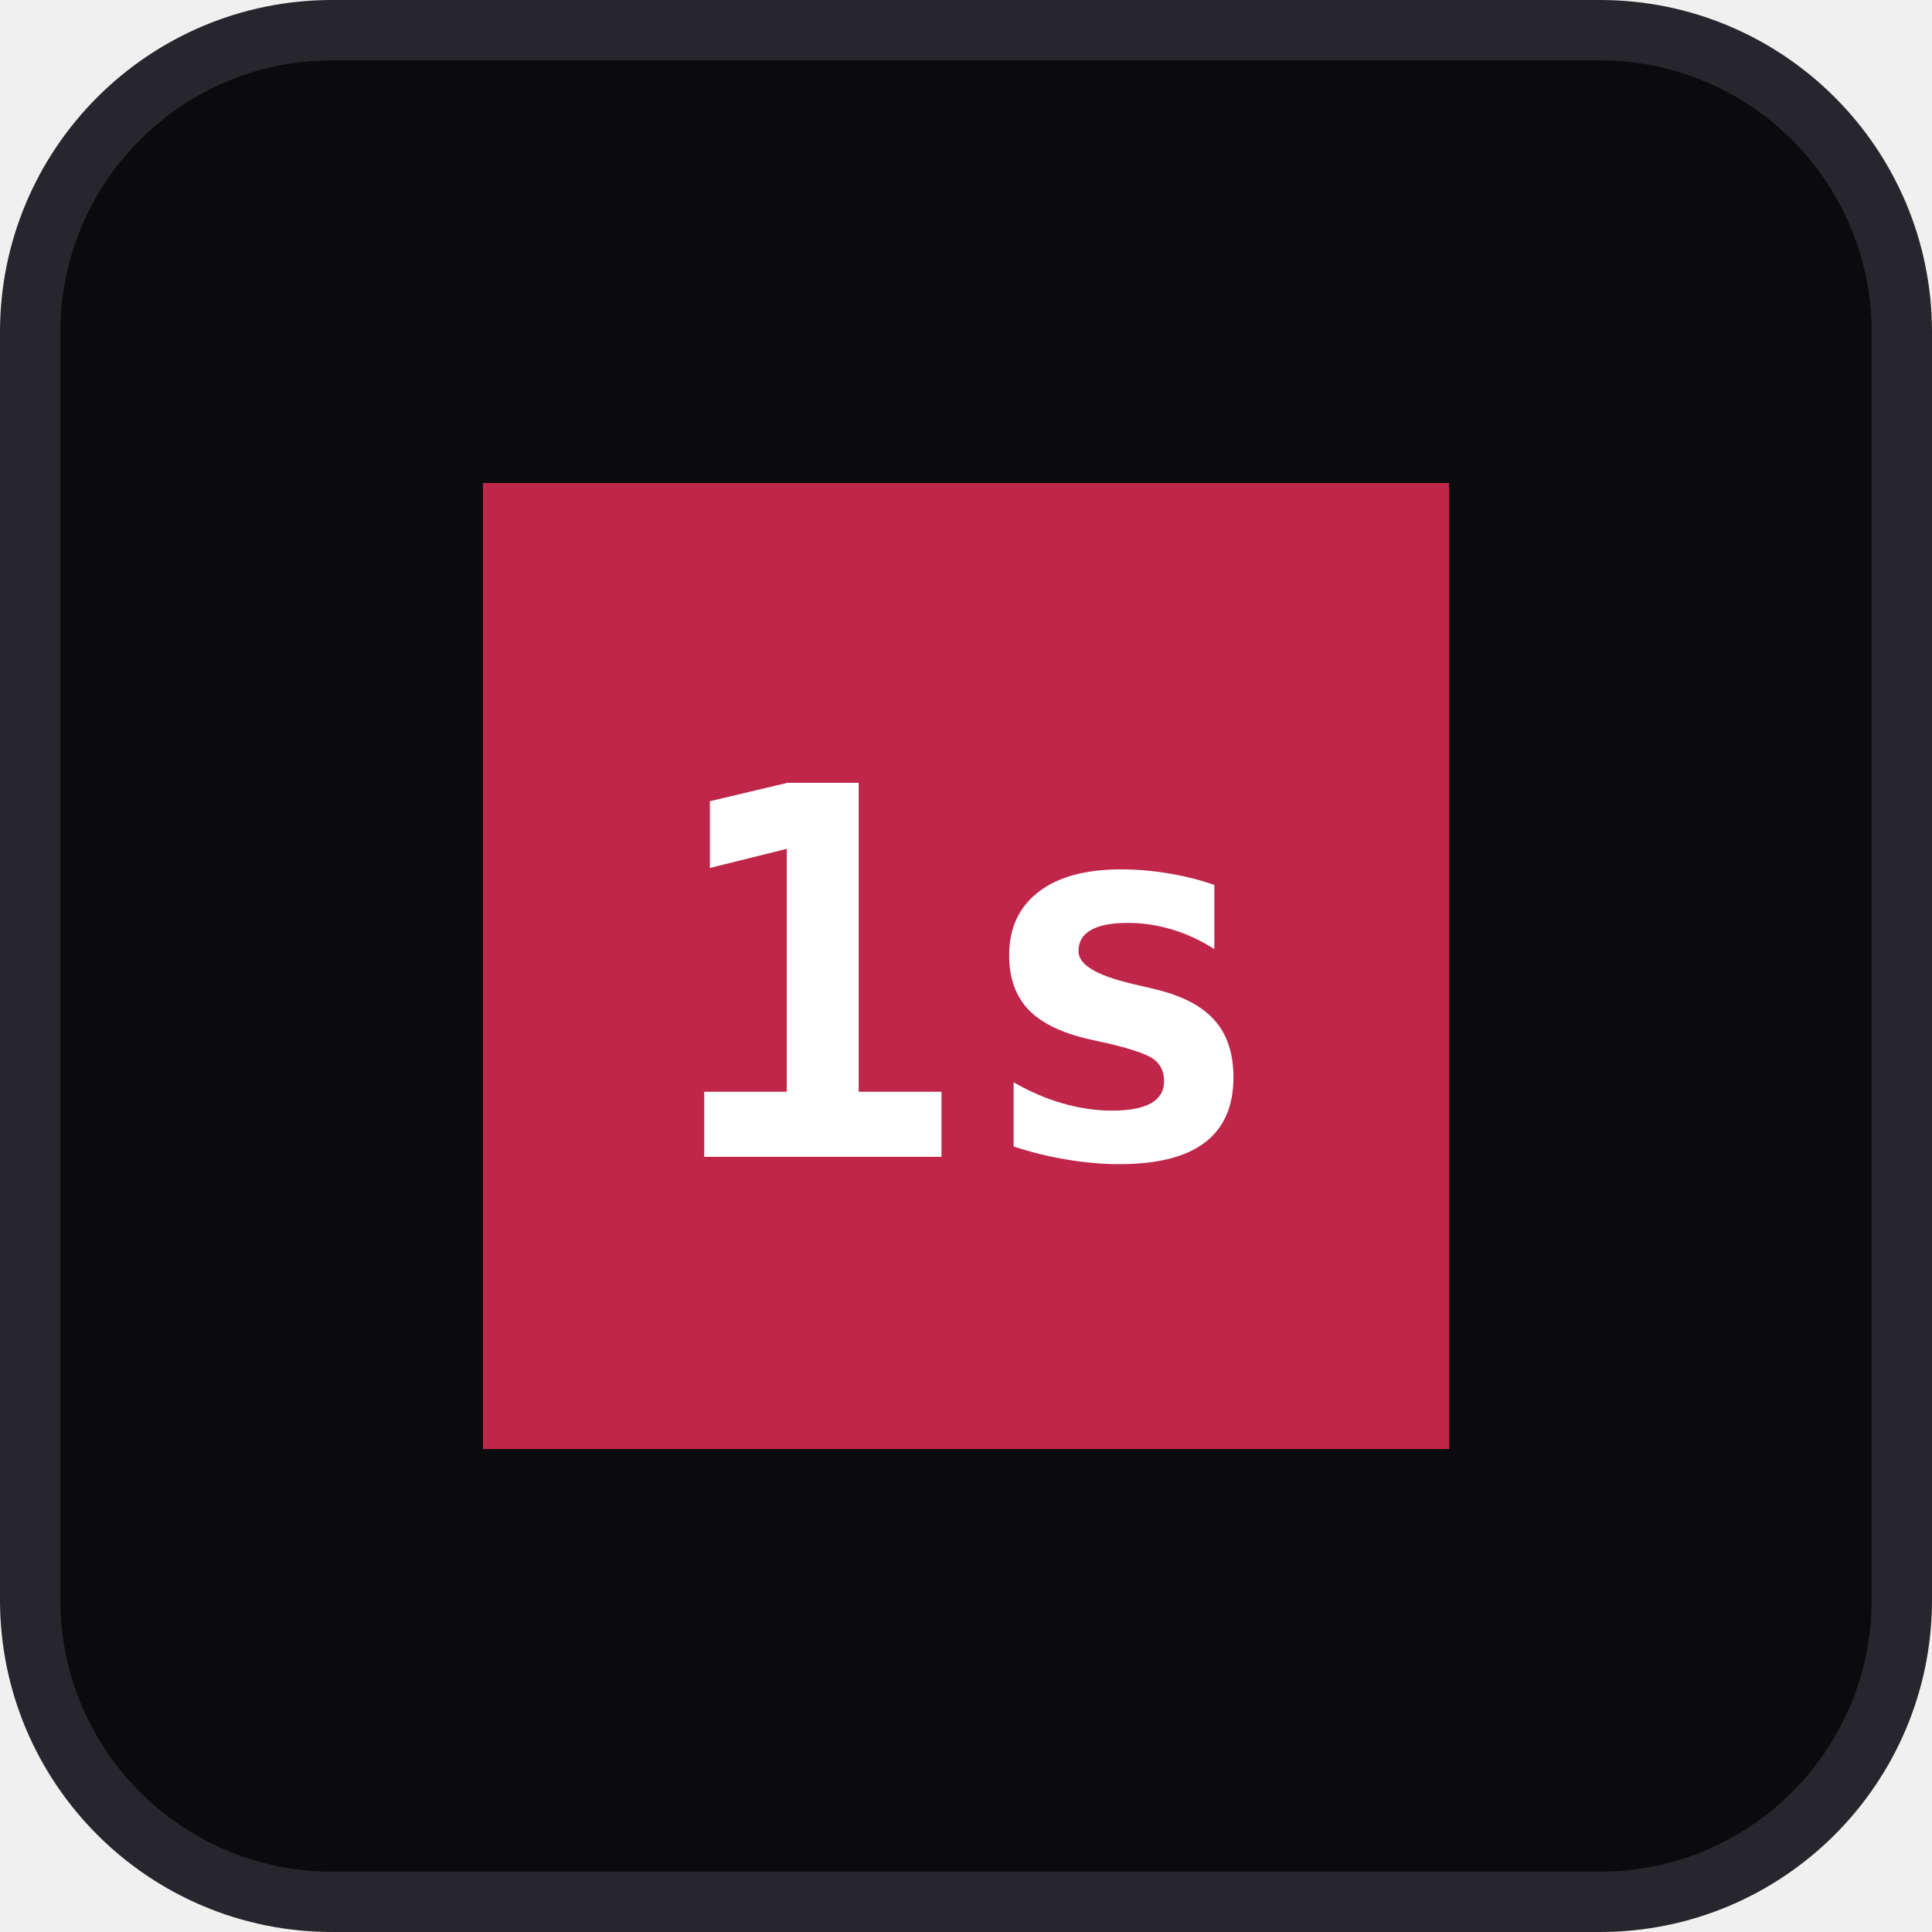
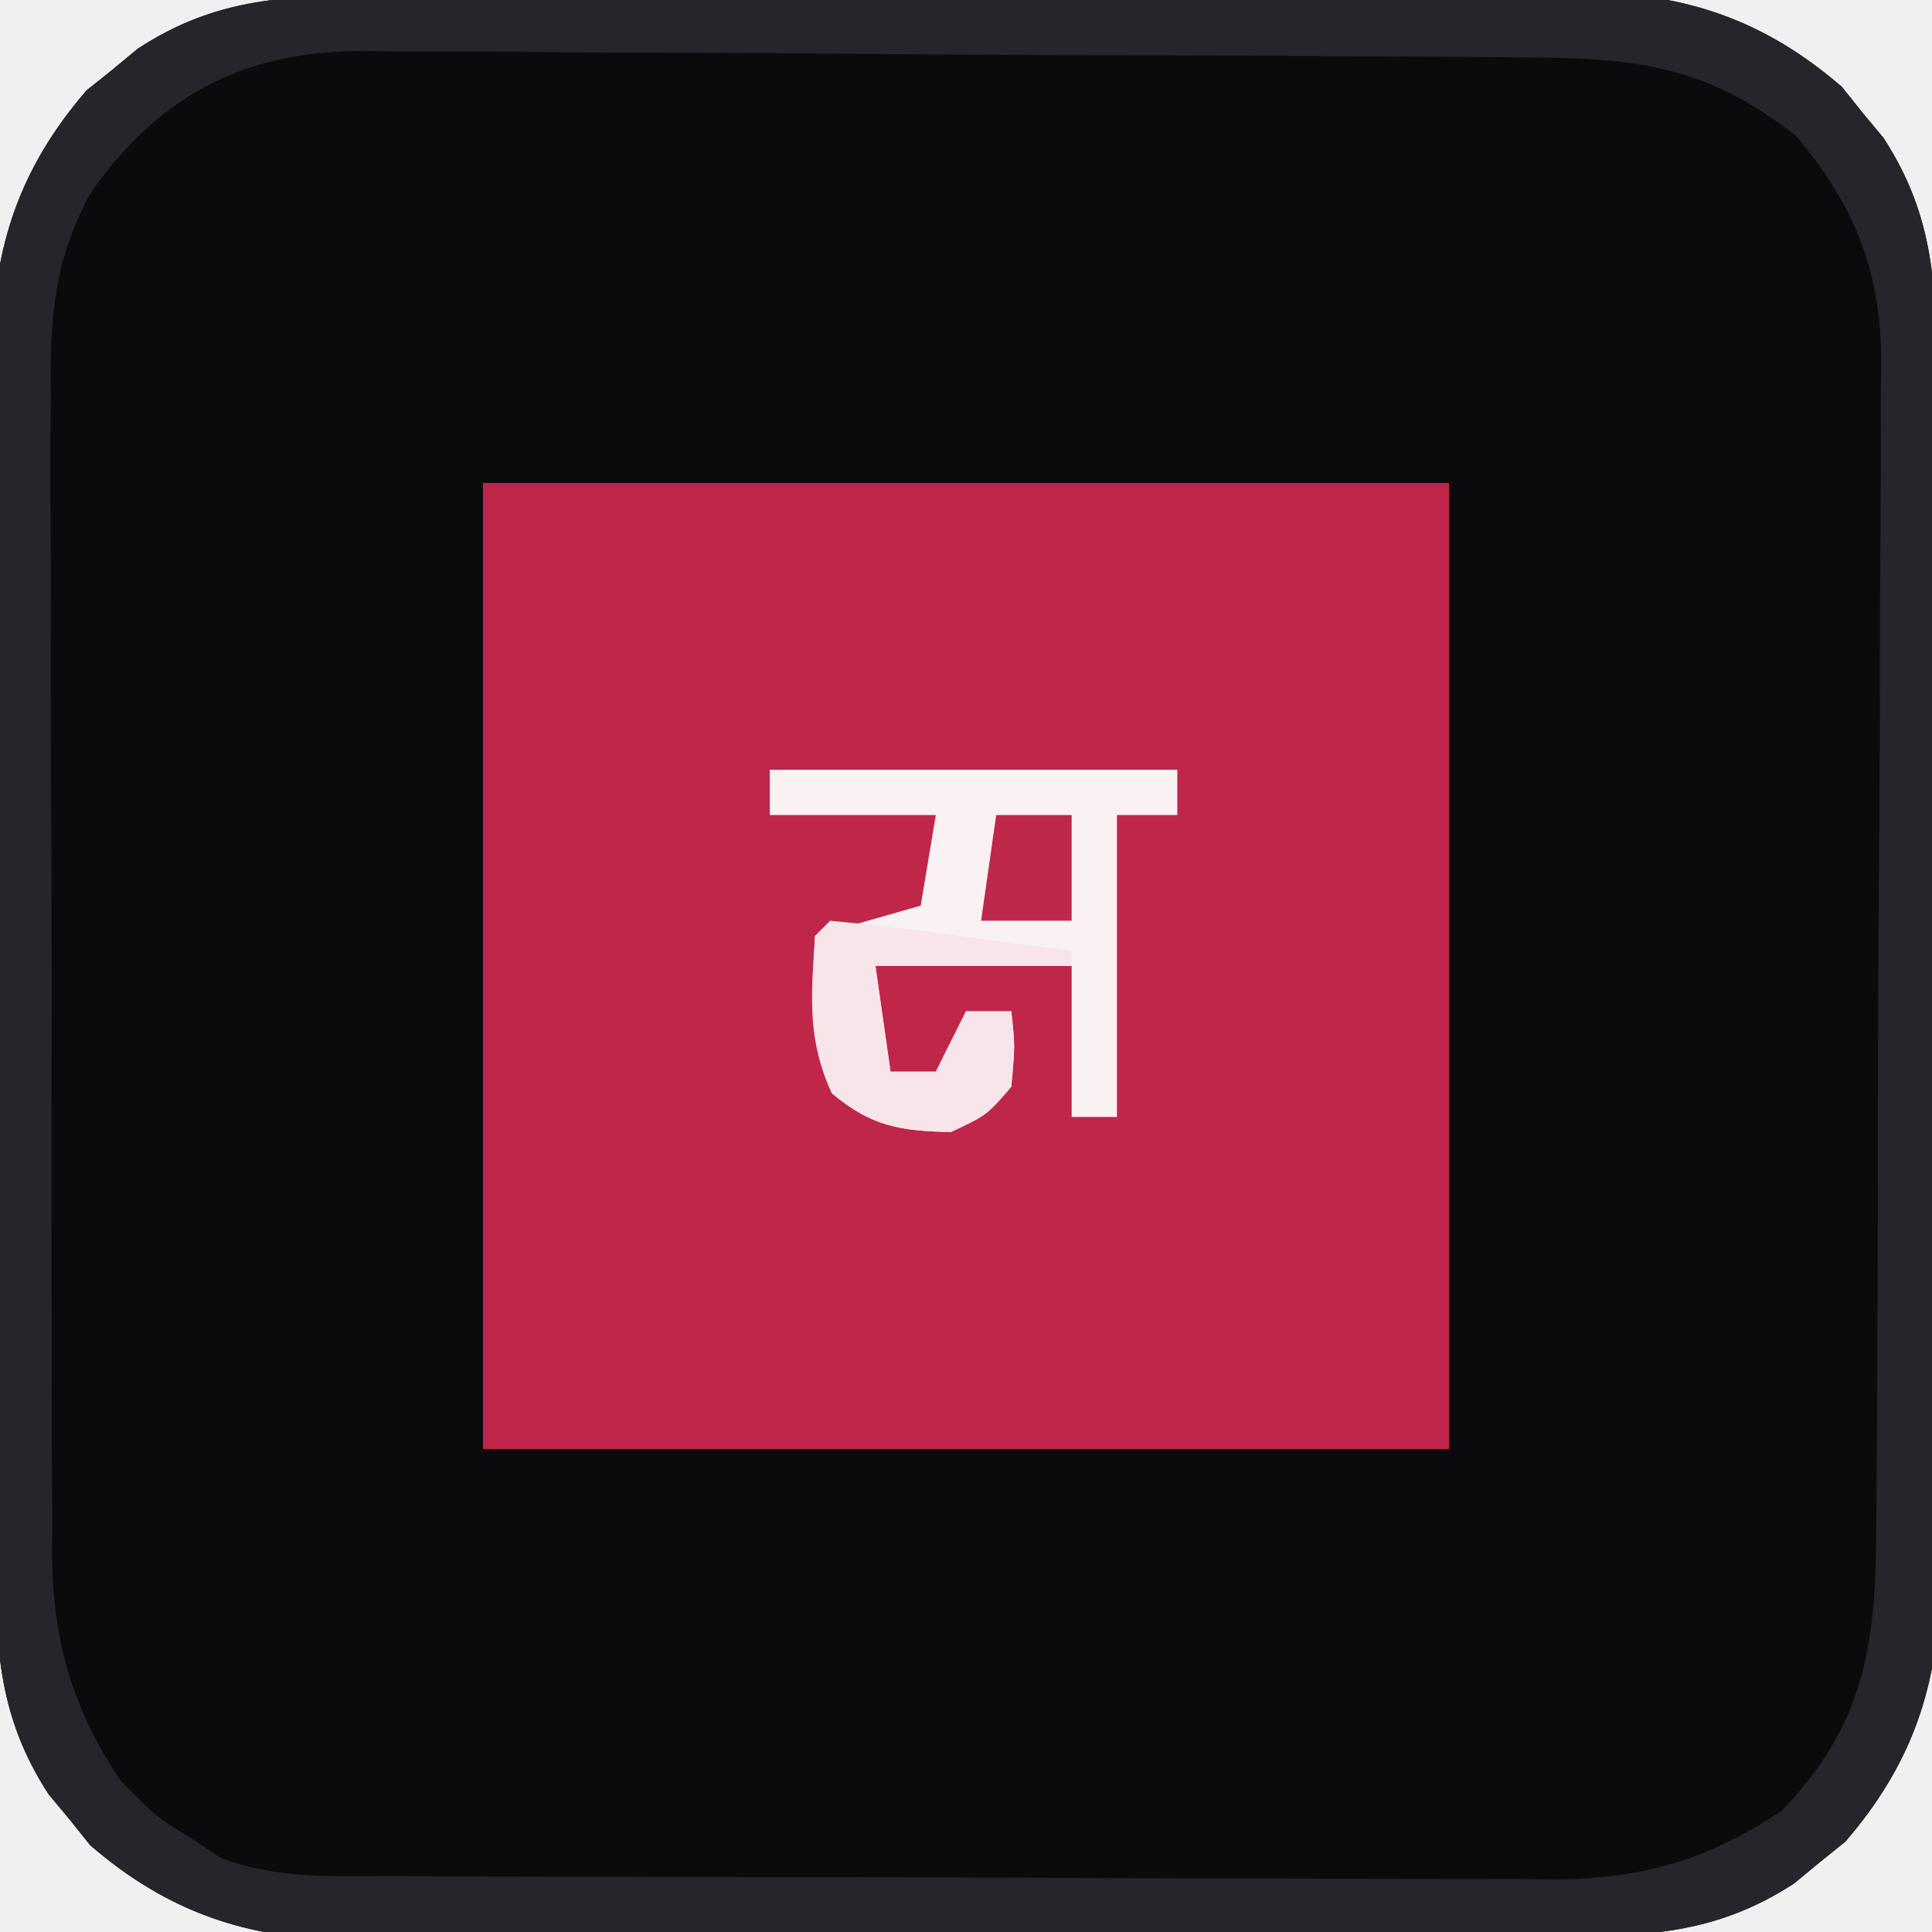
- <svg xmlns="http://www.w3.org/2000/svg" width="128" height="128" viewBox="0 0 128 128">
-   <rect x="2" y="2" width="124" height="124" rx="20" fill="#0b0b0e" stroke="#26262c" stroke-width="4" />
-   <rect x="32" y="32" width="64" height="64" fill="#bf264a" />
-   <text x="64" y="67" text-anchor="middle" dominant-baseline="middle" font-family="DejaVu Sans Mono, Menlo, monospace" font-weight="800" font-size="34" fill="#ffffff">1s</text>
+ <svg xmlns="http://www.w3.org/2000/svg" version="1.1" width="128" height="128">
+   <path d="M0 0 C0.92 -0.01 1.85 -0.01 2.8 -0.02 C5.85 -0.04 8.9 -0.04 11.95 -0.05 C14.08 -0.05 16.21 -0.06 18.33 -0.07 C22.79 -0.08 27.24 -0.08 31.7 -0.08 C37.4 -0.08 43.1 -0.11 48.8 -0.14 C53.19 -0.16 57.58 -0.17 61.97 -0.17 C64.07 -0.17 66.17 -0.18 68.28 -0.19 C71.22 -0.21 74.16 -0.21 77.11 -0.2 C77.97 -0.21 78.83 -0.22 79.71 -0.23 C86.42 -0.16 91.65 1.62 96.77 6.04 C97.44 6.87 97.44 6.87 98.12 7.73 C98.81 8.56 98.81 8.56 99.52 9.41 C102.96 14.69 103.04 19.43 103.04 25.54 C103.04 26.47 103.05 27.39 103.06 28.34 C103.08 31.4 103.08 34.45 103.08 37.5 C103.09 39.62 103.1 41.75 103.1 43.88 C103.11 48.33 103.12 52.79 103.12 57.24 C103.12 62.94 103.14 68.64 103.18 74.34 C103.2 78.73 103.21 83.13 103.2 87.52 C103.21 89.62 103.22 91.72 103.23 93.82 C103.25 96.76 103.24 99.71 103.23 102.65 C103.24 103.51 103.26 104.37 103.27 105.26 C103.2 111.97 101.42 117.19 97 122.31 C96.44 122.76 95.88 123.21 95.31 123.67 C94.48 124.36 94.48 124.36 93.63 125.06 C88.35 128.51 83.6 128.59 77.49 128.58 C76.57 128.59 75.65 128.59 74.69 128.6 C71.64 128.62 68.59 128.62 65.54 128.63 C63.41 128.63 61.29 128.64 59.16 128.65 C54.71 128.66 50.25 128.66 45.79 128.66 C40.09 128.66 34.39 128.69 28.7 128.72 C24.3 128.74 19.91 128.75 15.52 128.75 C13.42 128.75 11.32 128.76 9.22 128.77 C6.27 128.79 3.33 128.79 0.39 128.78 C-0.47 128.79 -1.33 128.8 -2.22 128.81 C-8.93 128.74 -14.16 126.96 -19.28 122.54 C-19.72 121.99 -20.17 121.43 -20.63 120.85 C-21.09 120.3 -21.55 119.74 -22.03 119.17 C-25.47 113.89 -25.55 109.15 -25.54 103.04 C-25.55 102.11 -25.56 101.19 -25.56 100.24 C-25.58 97.19 -25.59 94.13 -25.59 91.08 C-25.6 88.96 -25.6 86.83 -25.61 84.71 C-25.62 80.25 -25.62 75.79 -25.62 71.34 C-25.62 65.64 -25.65 59.94 -25.69 54.24 C-25.71 49.85 -25.71 45.46 -25.71 41.06 C-25.71 38.96 -25.72 36.86 -25.74 34.76 C-25.76 31.82 -25.75 28.88 -25.74 25.93 C-25.75 25.07 -25.76 24.21 -25.77 23.32 C-25.7 16.61 -23.93 11.39 -19.51 6.27 C-18.95 5.82 -18.39 5.38 -17.82 4.92 C-17.26 4.45 -16.7 3.99 -16.13 3.52 C-10.86 0.07 -6.11 -0.01 0 0 Z " fill="#0B0B0E" transform="translate(25.25317,-0.2905273)" />
+   <path d="M0 0 C21.12 0 42.24 0 64 0 C64 21.12 64 42.24 64 64 C42.88 64 21.76 64 0 64 C0 42.88 0 21.76 0 0 Z " fill="#BF264A" transform="translate(32,32)" />
+   <path d="M0 0 C0.92 -0.01 1.85 -0.01 2.8 -0.02 C5.85 -0.04 8.9 -0.04 11.95 -0.05 C14.08 -0.05 16.21 -0.06 18.33 -0.07 C22.79 -0.08 27.24 -0.08 31.7 -0.08 C37.4 -0.08 43.1 -0.11 48.8 -0.14 C53.19 -0.16 57.58 -0.17 61.97 -0.17 C64.07 -0.17 66.17 -0.18 68.28 -0.19 C71.22 -0.21 74.16 -0.21 77.11 -0.2 C77.97 -0.21 78.83 -0.22 79.71 -0.23 C86.42 -0.16 91.65 1.62 96.77 6.04 C97.44 6.87 97.44 6.87 98.12 7.73 C98.81 8.56 98.81 8.56 99.52 9.41 C102.96 14.69 103.04 19.43 103.04 25.54 C103.04 26.47 103.05 27.39 103.06 28.34 C103.08 31.4 103.08 34.45 103.08 37.5 C103.09 39.62 103.1 41.75 103.1 43.88 C103.11 48.33 103.12 52.79 103.12 57.24 C103.12 62.94 103.14 68.64 103.18 74.34 C103.2 78.73 103.21 83.13 103.2 87.52 C103.21 89.62 103.22 91.72 103.23 93.82 C103.25 96.76 103.24 99.71 103.23 102.65 C103.24 103.51 103.26 104.37 103.27 105.26 C103.2 111.97 101.42 117.19 97 122.31 C96.44 122.76 95.88 123.21 95.31 123.67 C94.48 124.36 94.48 124.36 93.63 125.06 C88.35 128.51 83.6 128.59 77.49 128.58 C76.57 128.59 75.65 128.59 74.69 128.6 C71.64 128.62 68.59 128.62 65.54 128.63 C63.41 128.63 61.29 128.64 59.16 128.65 C54.71 128.66 50.25 128.66 45.79 128.66 C40.09 128.66 34.39 128.69 28.7 128.72 C24.3 128.74 19.91 128.75 15.52 128.75 C13.42 128.75 11.32 128.76 9.22 128.77 C6.27 128.79 3.33 128.79 0.39 128.78 C-0.47 128.79 -1.33 128.8 -2.22 128.81 C-8.93 128.74 -14.16 126.96 -19.28 122.54 C-19.72 121.99 -20.17 121.43 -20.63 120.85 C-21.09 120.3 -21.55 119.74 -22.03 119.17 C-25.47 113.89 -25.55 109.15 -25.54 103.04 C-25.55 102.11 -25.56 101.19 -25.56 100.24 C-25.58 97.19 -25.59 94.13 -25.59 91.08 C-25.6 88.96 -25.6 86.83 -25.61 84.71 C-25.62 80.25 -25.62 75.79 -25.62 71.34 C-25.62 65.64 -25.65 59.94 -25.69 54.24 C-25.71 49.85 -25.71 45.46 -25.71 41.06 C-25.71 38.96 -25.72 36.86 -25.74 34.76 C-25.76 31.82 -25.75 28.88 -25.74 25.93 C-25.75 25.07 -25.76 24.21 -25.77 23.32 C-25.7 16.61 -23.93 11.39 -19.51 6.27 C-18.95 5.82 -18.39 5.38 -17.82 4.92 C-17.26 4.45 -16.7 3.99 -16.13 3.52 C-10.86 0.07 -6.11 -0.01 0 0 Z M-19.21 13.02 C-21.72 17.52 -21.96 21.54 -21.88 26.61 C-21.89 27.5 -21.9 28.4 -21.91 29.32 C-21.92 32.26 -21.9 35.2 -21.88 38.13 C-21.88 40.19 -21.89 42.24 -21.89 44.3 C-21.89 48.59 -21.88 52.89 -21.85 57.19 C-21.82 62.68 -21.82 68.18 -21.84 73.67 C-21.85 77.91 -21.84 82.15 -21.83 86.39 C-21.82 88.42 -21.82 90.44 -21.83 92.47 C-21.83 95.3 -21.81 98.14 -21.79 100.97 C-21.79 101.8 -21.8 102.63 -21.81 103.48 C-21.71 109.18 -20.43 113.52 -17.25 118.29 C-14.87 120.69 -14.87 120.69 -12.25 122.29 C-11.72 122.65 -11.2 123.01 -10.65 123.37 C-6.97 124.78 -3.27 124.59 0.61 124.58 C1.51 124.59 2.4 124.59 3.32 124.6 C6.28 124.62 9.24 124.62 12.2 124.63 C14.26 124.63 16.32 124.64 18.38 124.65 C22.7 124.66 27.02 124.66 31.34 124.66 C36.87 124.66 42.39 124.69 47.92 124.72 C52.18 124.74 56.43 124.75 60.69 124.75 C62.73 124.75 64.76 124.76 66.8 124.77 C69.66 124.79 72.51 124.79 75.36 124.78 C76.2 124.79 77.03 124.8 77.89 124.81 C83.62 124.75 87.95 123.48 92.75 120.29 C98.39 114.5 99.05 109.03 99.05 101.31 C99.07 99.97 99.07 99.97 99.08 98.6 C99.1 95.65 99.11 92.69 99.12 89.74 C99.13 87.68 99.14 85.62 99.15 83.56 C99.16 79.25 99.17 74.93 99.17 70.62 C99.18 65.1 99.22 59.58 99.26 54.07 C99.29 49.81 99.3 45.56 99.3 41.31 C99.3 39.27 99.32 37.24 99.34 35.21 C99.36 32.36 99.36 29.51 99.35 26.66 C99.36 25.82 99.38 24.99 99.39 24.13 C99.32 18.09 97.62 13.95 93.75 9.29 C87.85 4.69 83.27 4.13 76 4.1 C74.65 4.09 74.65 4.09 73.28 4.07 C70.32 4.05 67.36 4.03 64.39 4.02 C63.38 4.01 62.36 4.01 61.32 4 C55.96 3.97 50.59 3.95 45.23 3.94 C40.79 3.93 36.36 3.9 31.92 3.86 C26.56 3.81 21.2 3.78 15.84 3.78 C13.8 3.77 11.76 3.76 9.72 3.73 C6.86 3.7 4.01 3.7 1.14 3.71 C0.31 3.69 -0.53 3.67 -1.39 3.66 C-9.18 3.74 -14.69 6.61 -19.21 13.02 Z " fill="#25252B" transform="translate(25.25317,-0.2905273)" />
+   <path d="M0 0 C8.91 0 17.82 0 27 0 C27 0.99 27 1.98 27 3 C25.68 3 24.36 3 23 3 C23 9.6 23 16.2 23 23 C22.01 23 21.02 23 20 23 C20 19.7 20 16.4 20 13 C15.71 13 11.42 13 7 13 C7.33 15.31 7.66 17.62 8 20 C8.99 20 9.98 20 11 20 C11.66 18.68 12.32 17.36 13 16 C13.99 16 14.98 16 16 16 C16.25 18.31 16.25 18.31 16 21 C14.38 22.88 14.38 22.88 12 24 C8.61 23.93 6.74 23.62 4.12 21.44 C2.47 17.86 2.8 14.92 3 11 C5.31 10.34 7.62 9.68 10 9 C10.33 7.02 10.66 5.04 11 3 C7.37 3 3.74 3 0 3 C0 2.01 0 1.02 0 0 Z " fill="#FAF1F3" transform="translate(51,51)" />
+   <path d="M0 0 C2.71 0.26 5.37 0.57 8.06 0.94 C9.2 1.09 9.2 1.09 10.36 1.24 C12.24 1.49 14.12 1.74 16 2 C16 2.33 16 2.66 16 3 C11.71 3 7.42 3 3 3 C3.33 5.31 3.66 7.62 4 10 C4.99 10 5.98 10 7 10 C7.66 8.68 8.32 7.36 9 6 C9.99 6 10.98 6 12 6 C12.25 8.31 12.25 8.31 12 11 C10.38 12.88 10.38 12.88 8 14 C4.61 13.93 2.74 13.62 0.12 11.44 C-1.55 7.82 -1.26 4.97 -1 1 C-0.67 0.67 -0.34 0.34 0 0 Z " fill="#F7E5E9" transform="translate(55,61)" />
+   <path d="M0 0 C1.65 0 3.3 0 5 0 C5 2.31 5 4.62 5 7 C3.02 7 1.04 7 -1 7 C-0.67 4.69 -0.34 2.38 0 0 Z " fill="#BF274B" transform="translate(66,54)" />
</svg>
